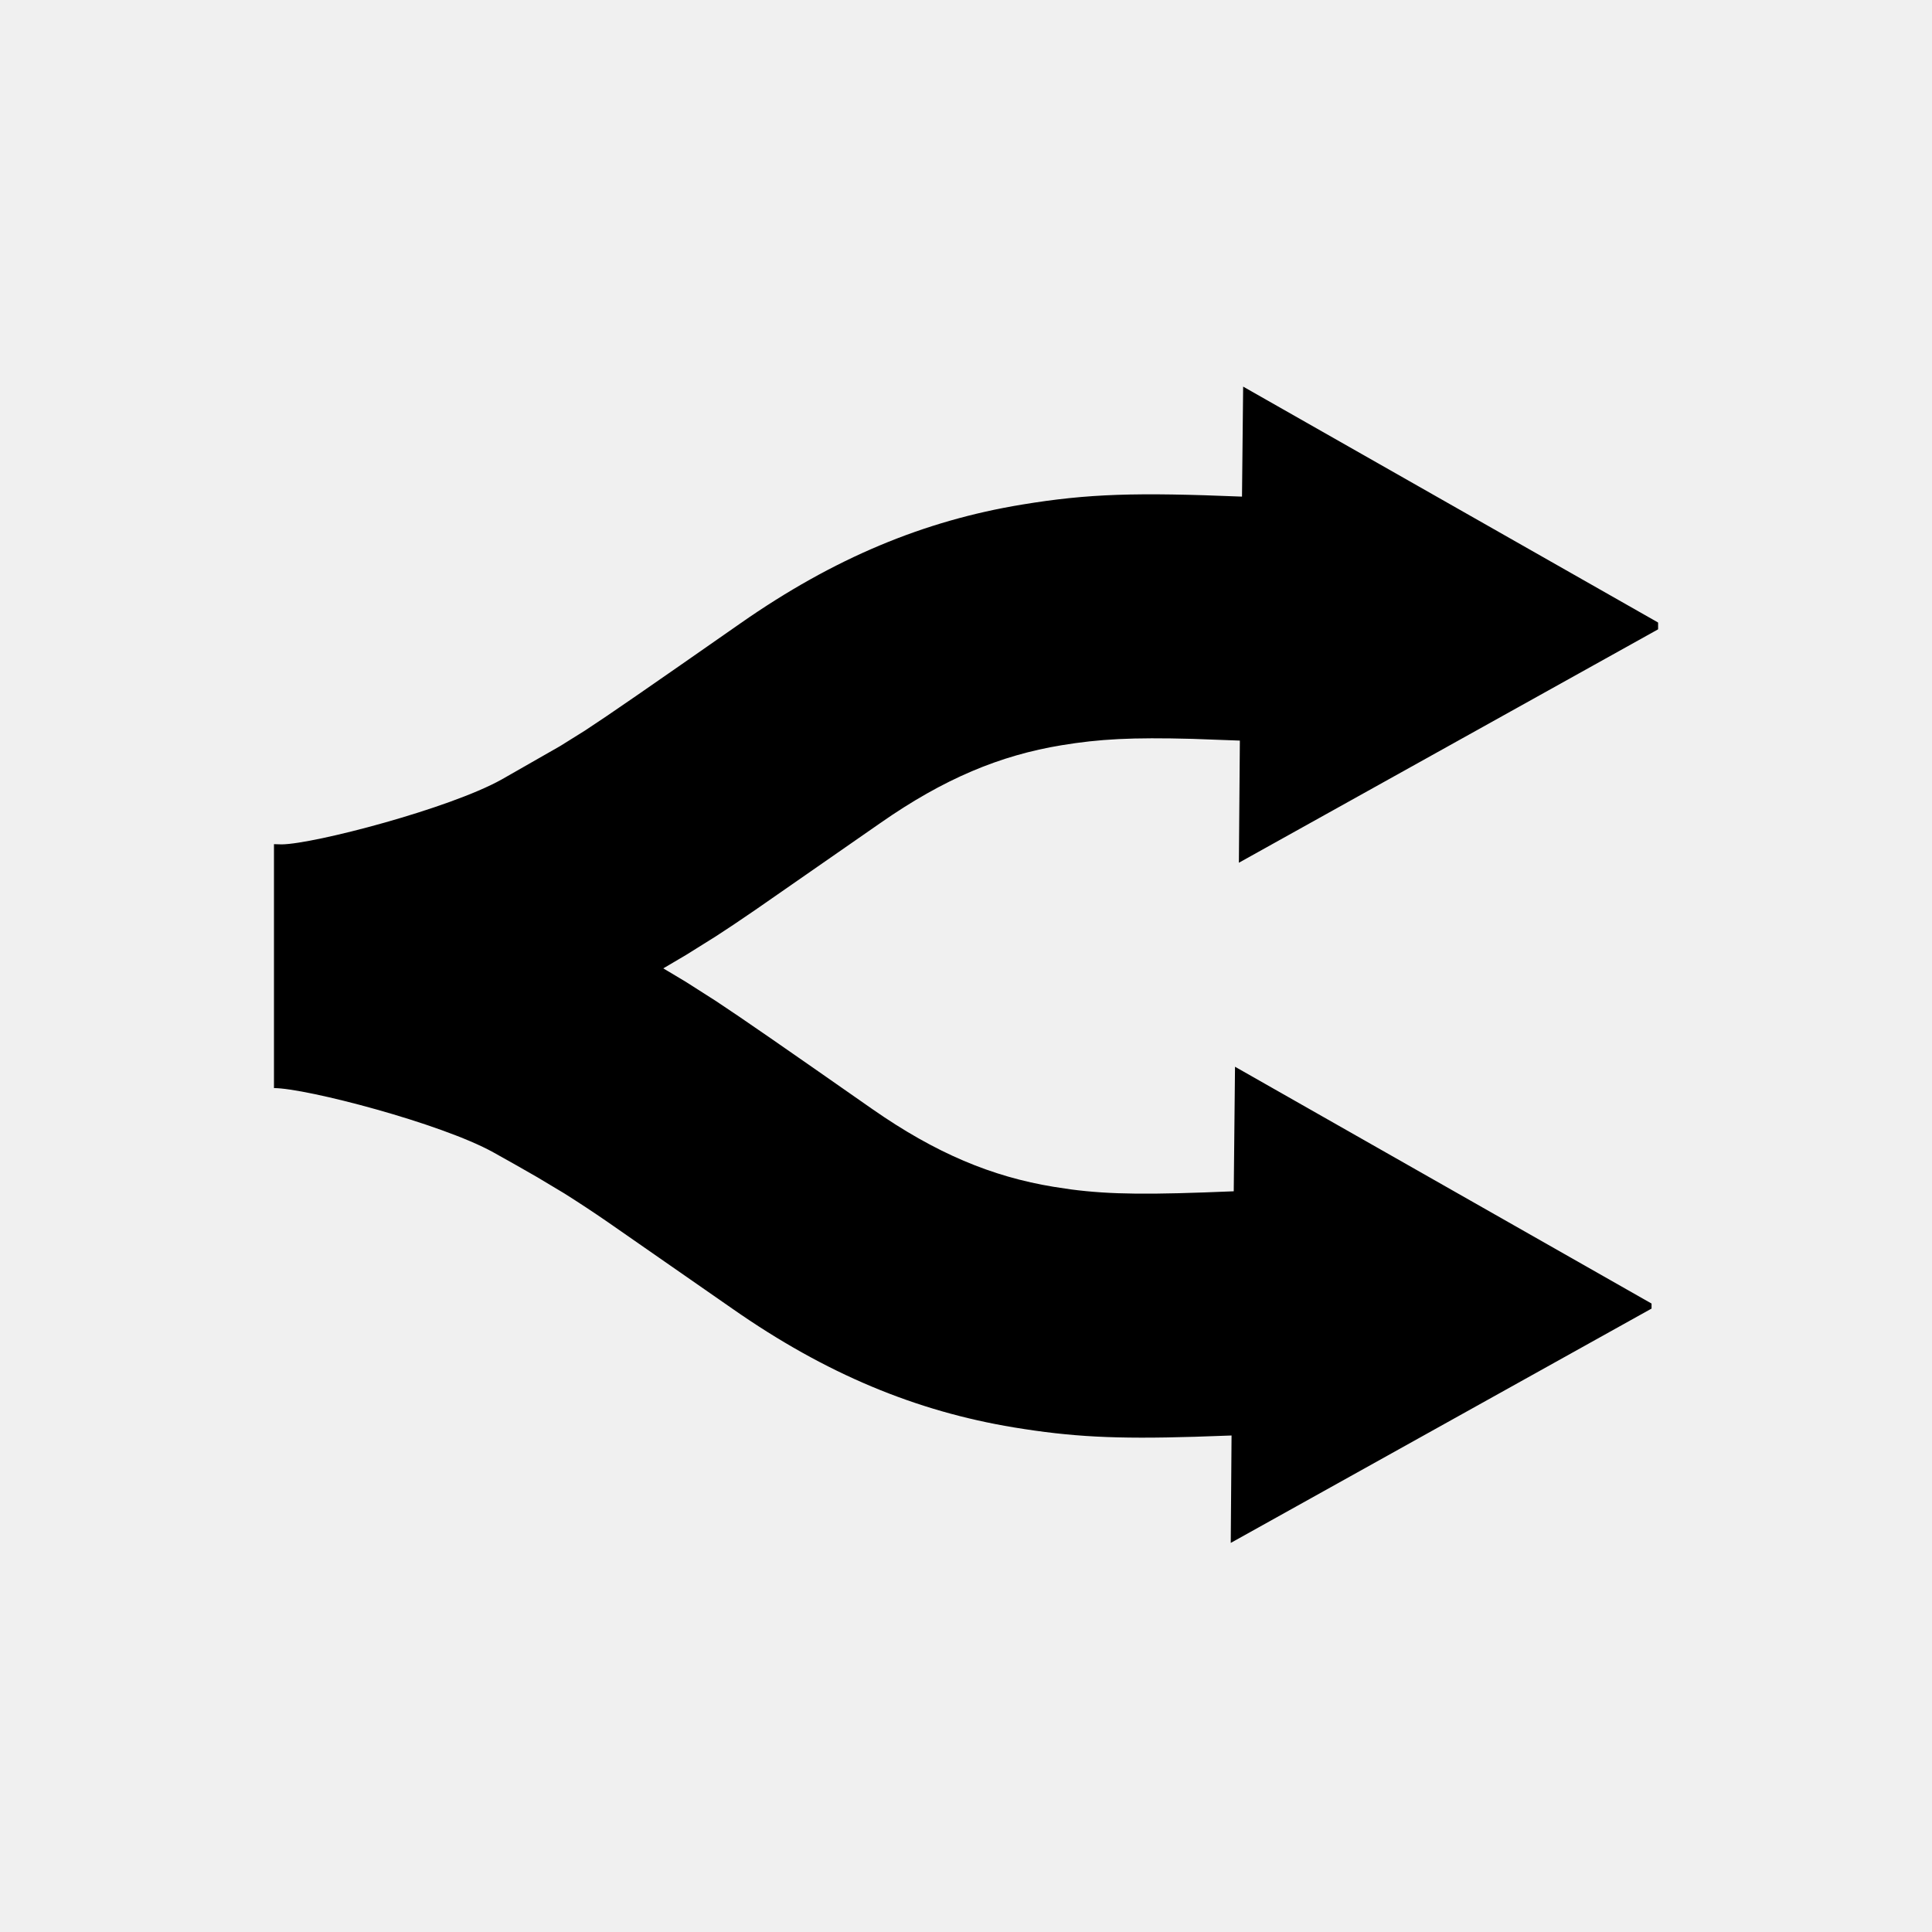
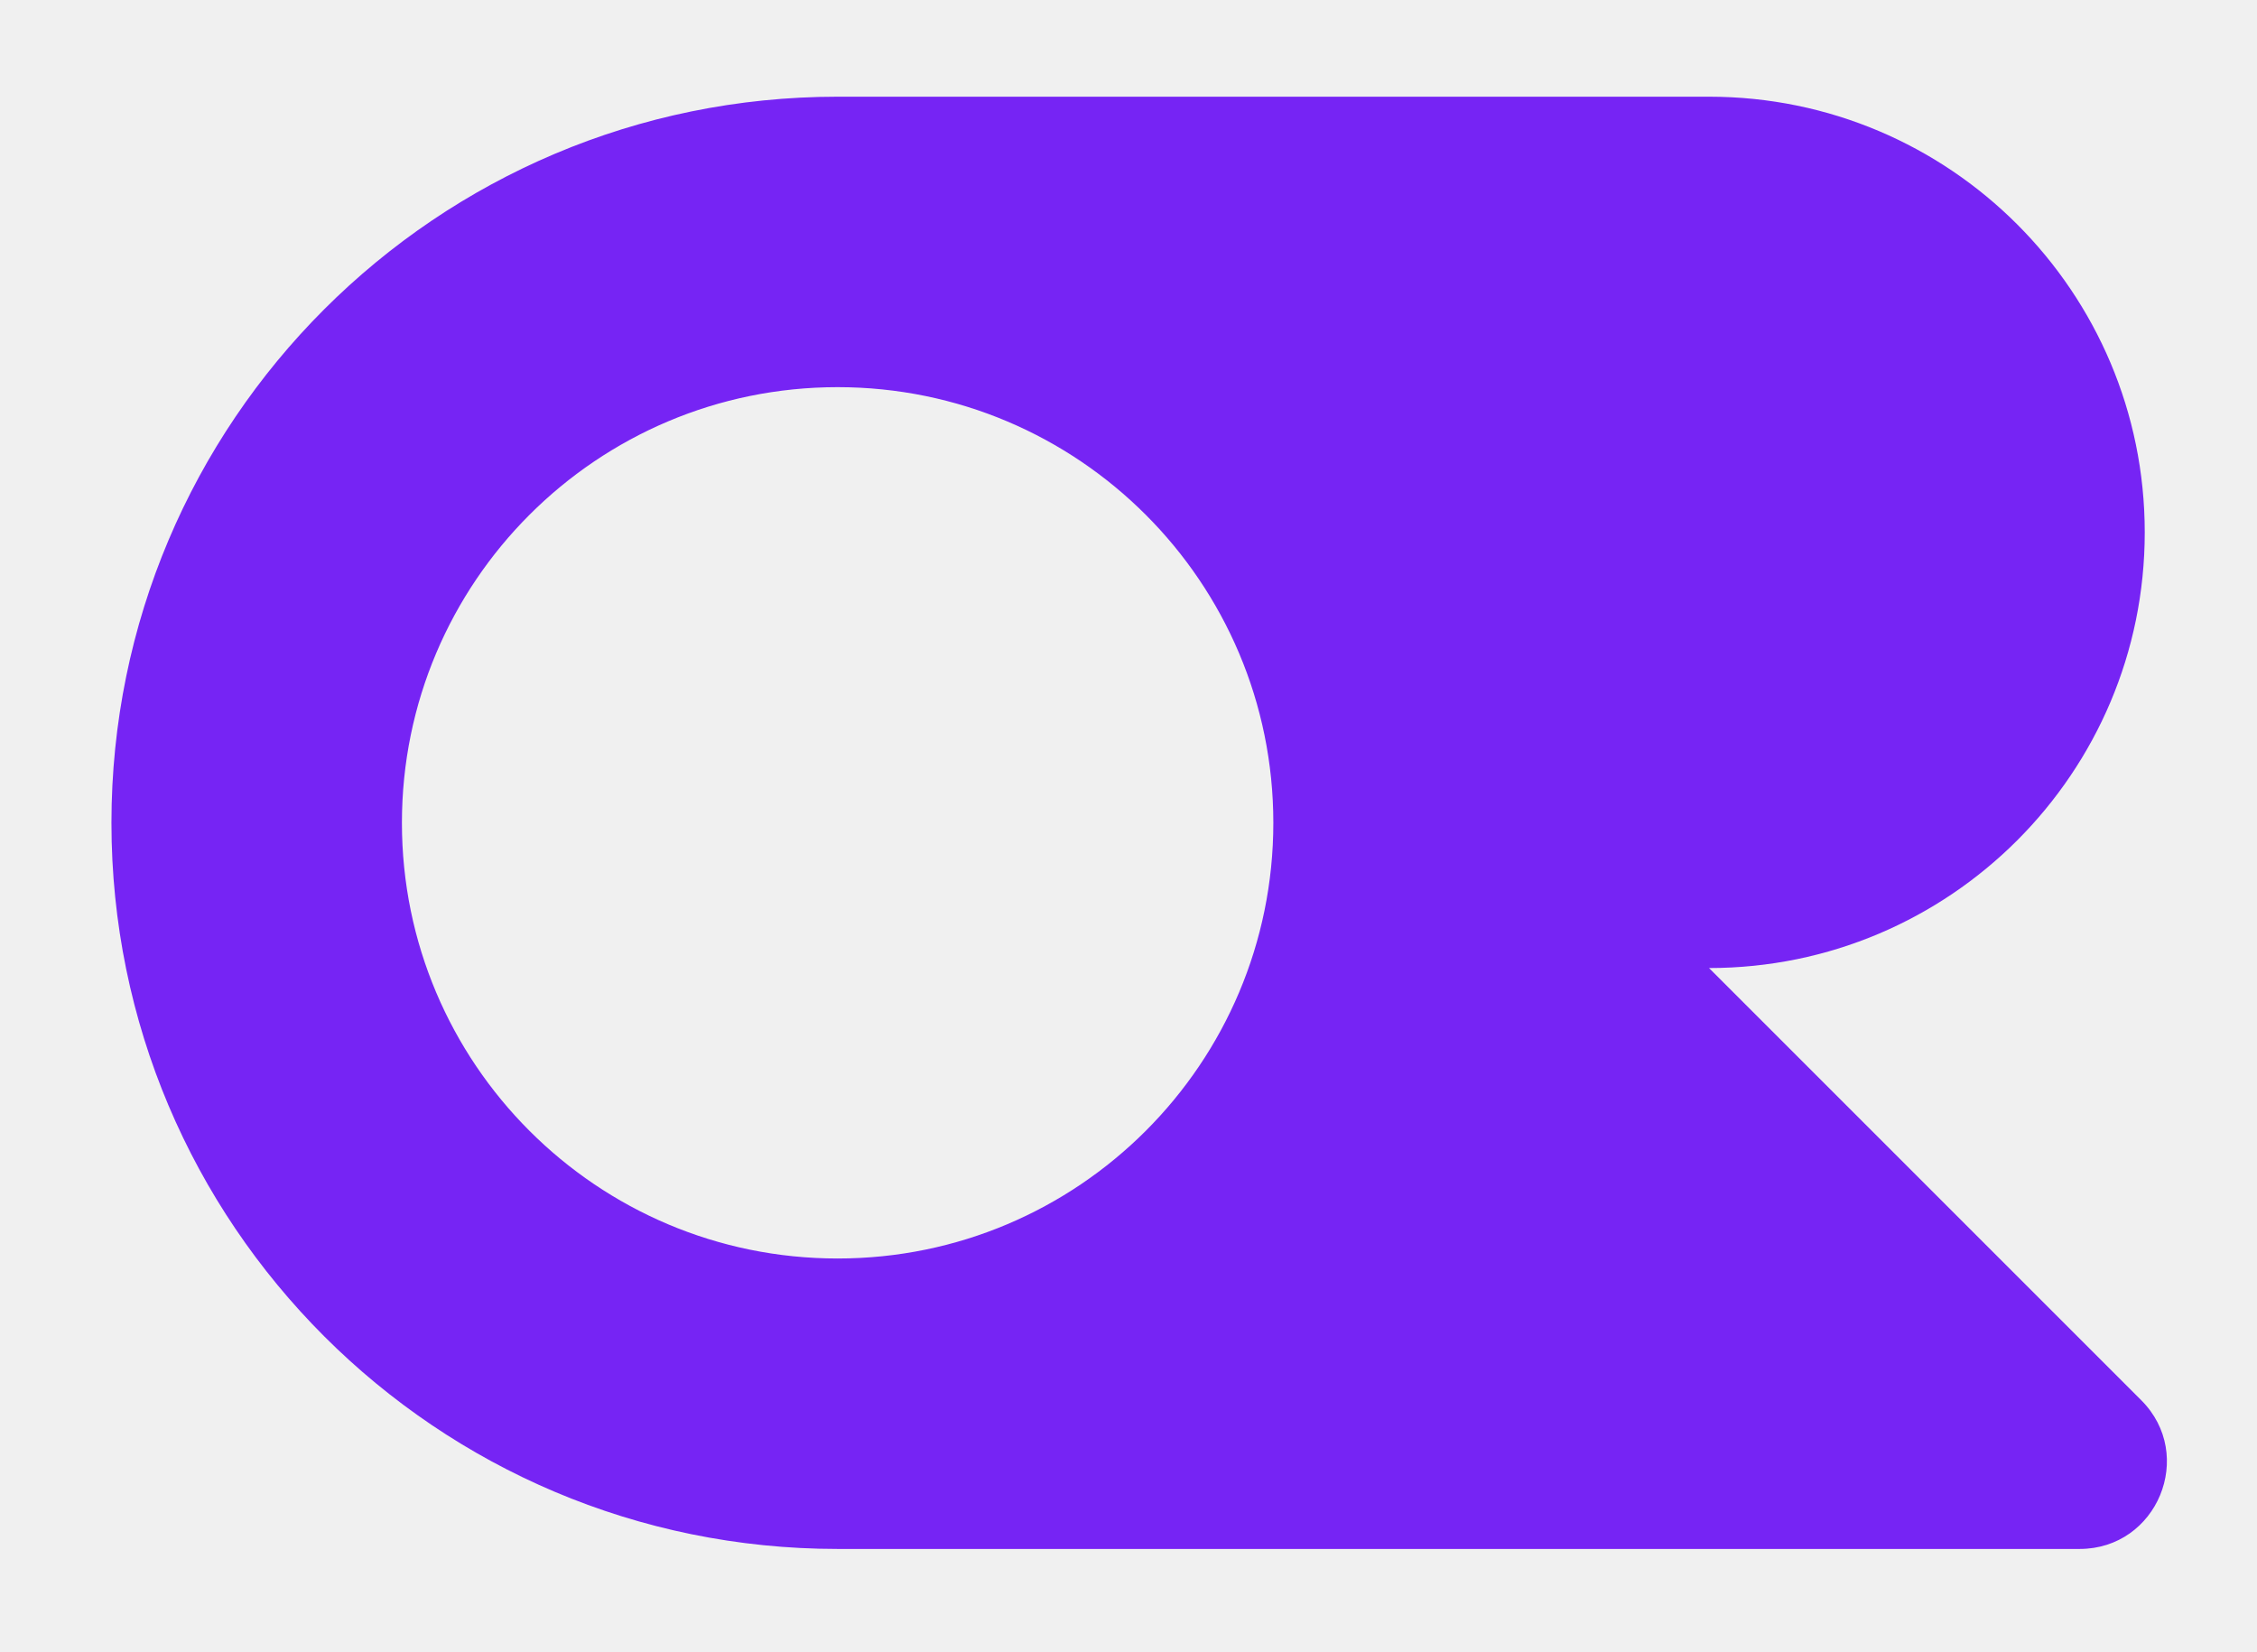
- <svg xmlns="http://www.w3.org/2000/svg" width="120" height="120" viewBox="0 0 120 120" fill="none">
-   <g clip-path="url(#clip0_36_28124)">
-     <mask id="mask0_36_28124" style="mask-type:luminance" maskUnits="userSpaceOnUse" x="17" y="17" width="86" height="86">
-       <path d="M103 17H17V103H103V17Z" fill="white" />
-     </mask>
-     <g mask="url(#mask0_36_28124)">
-       <path fill-rule="evenodd" clip-rule="evenodd" d="M77.214 24.013L103.086 38.722V39.034L76.949 53.586L77.01 46L74.068 45.892C70.273 45.792 68.295 45.9 65.941 46.287C62.129 46.914 58.638 48.354 54.664 51.131L46.903 56.524C45.885 57.223 45.129 57.728 44.466 58.155L42.621 59.308L41.198 60.147L42.578 60.971L44.477 62.182C46.183 63.307 48.669 65.035 54.156 68.869C58.133 71.646 61.62 73.086 65.432 73.713L66.507 73.875C68.994 74.201 71.434 74.212 76.63 73.993L76.709 66.257L102.581 80.966V81.278L76.444 95.833L76.494 89.161L74.219 89.24C69.252 89.391 66.561 89.247 62.974 88.659C56.904 87.656 51.292 85.341 45.484 81.281L37.751 75.906C36.862 75.293 35.96 74.698 35.046 74.122L33.372 73.119C32.468 72.598 31.561 72.084 30.649 71.578C27.42 69.782 19.017 67.582 17 67.582V52.432L17.502 52.446C19.523 52.421 27.929 50.218 31.151 48.419L34.791 46.34L36.361 45.359C37.894 44.355 40.202 42.757 45.986 38.719C51.794 34.659 57.402 32.34 63.476 31.341C67.604 30.66 70.549 30.577 77.143 30.846L77.214 24.013Z" fill="black" />
-     </g>
-   </g>
+ <svg xmlns="http://www.w3.org/2000/svg" viewBox="0 0 401.4 293.7">
  <defs>
-     <clipPath id="clip0_36_28124">
-       <rect width="86" height="86" fill="white" transform="translate(17 17)" />
-     </clipPath>
+     <style>.st-glyph { fill: #7624F4; }</style>
  </defs>
+   <path class="st-glyph" d="M303.947,17.199c42.797,0,77.489,34.693,77.489,77.489s-34.692,77.489-77.489,77.489l76.862,76.862c9.764,9.763,2.849,26.457-10.957,26.457h-220.883c-71.327,0-129.149-57.822-129.149-129.149S77.642,17.199,148.969,17.199h154.979ZM148.969,68.859c-42.796,0-77.489,34.693-77.489,77.489s34.693,77.489,77.489,77.489,77.489-34.693,77.489-77.489-34.693-77.489-77.489-77.489Z" />
</svg>
